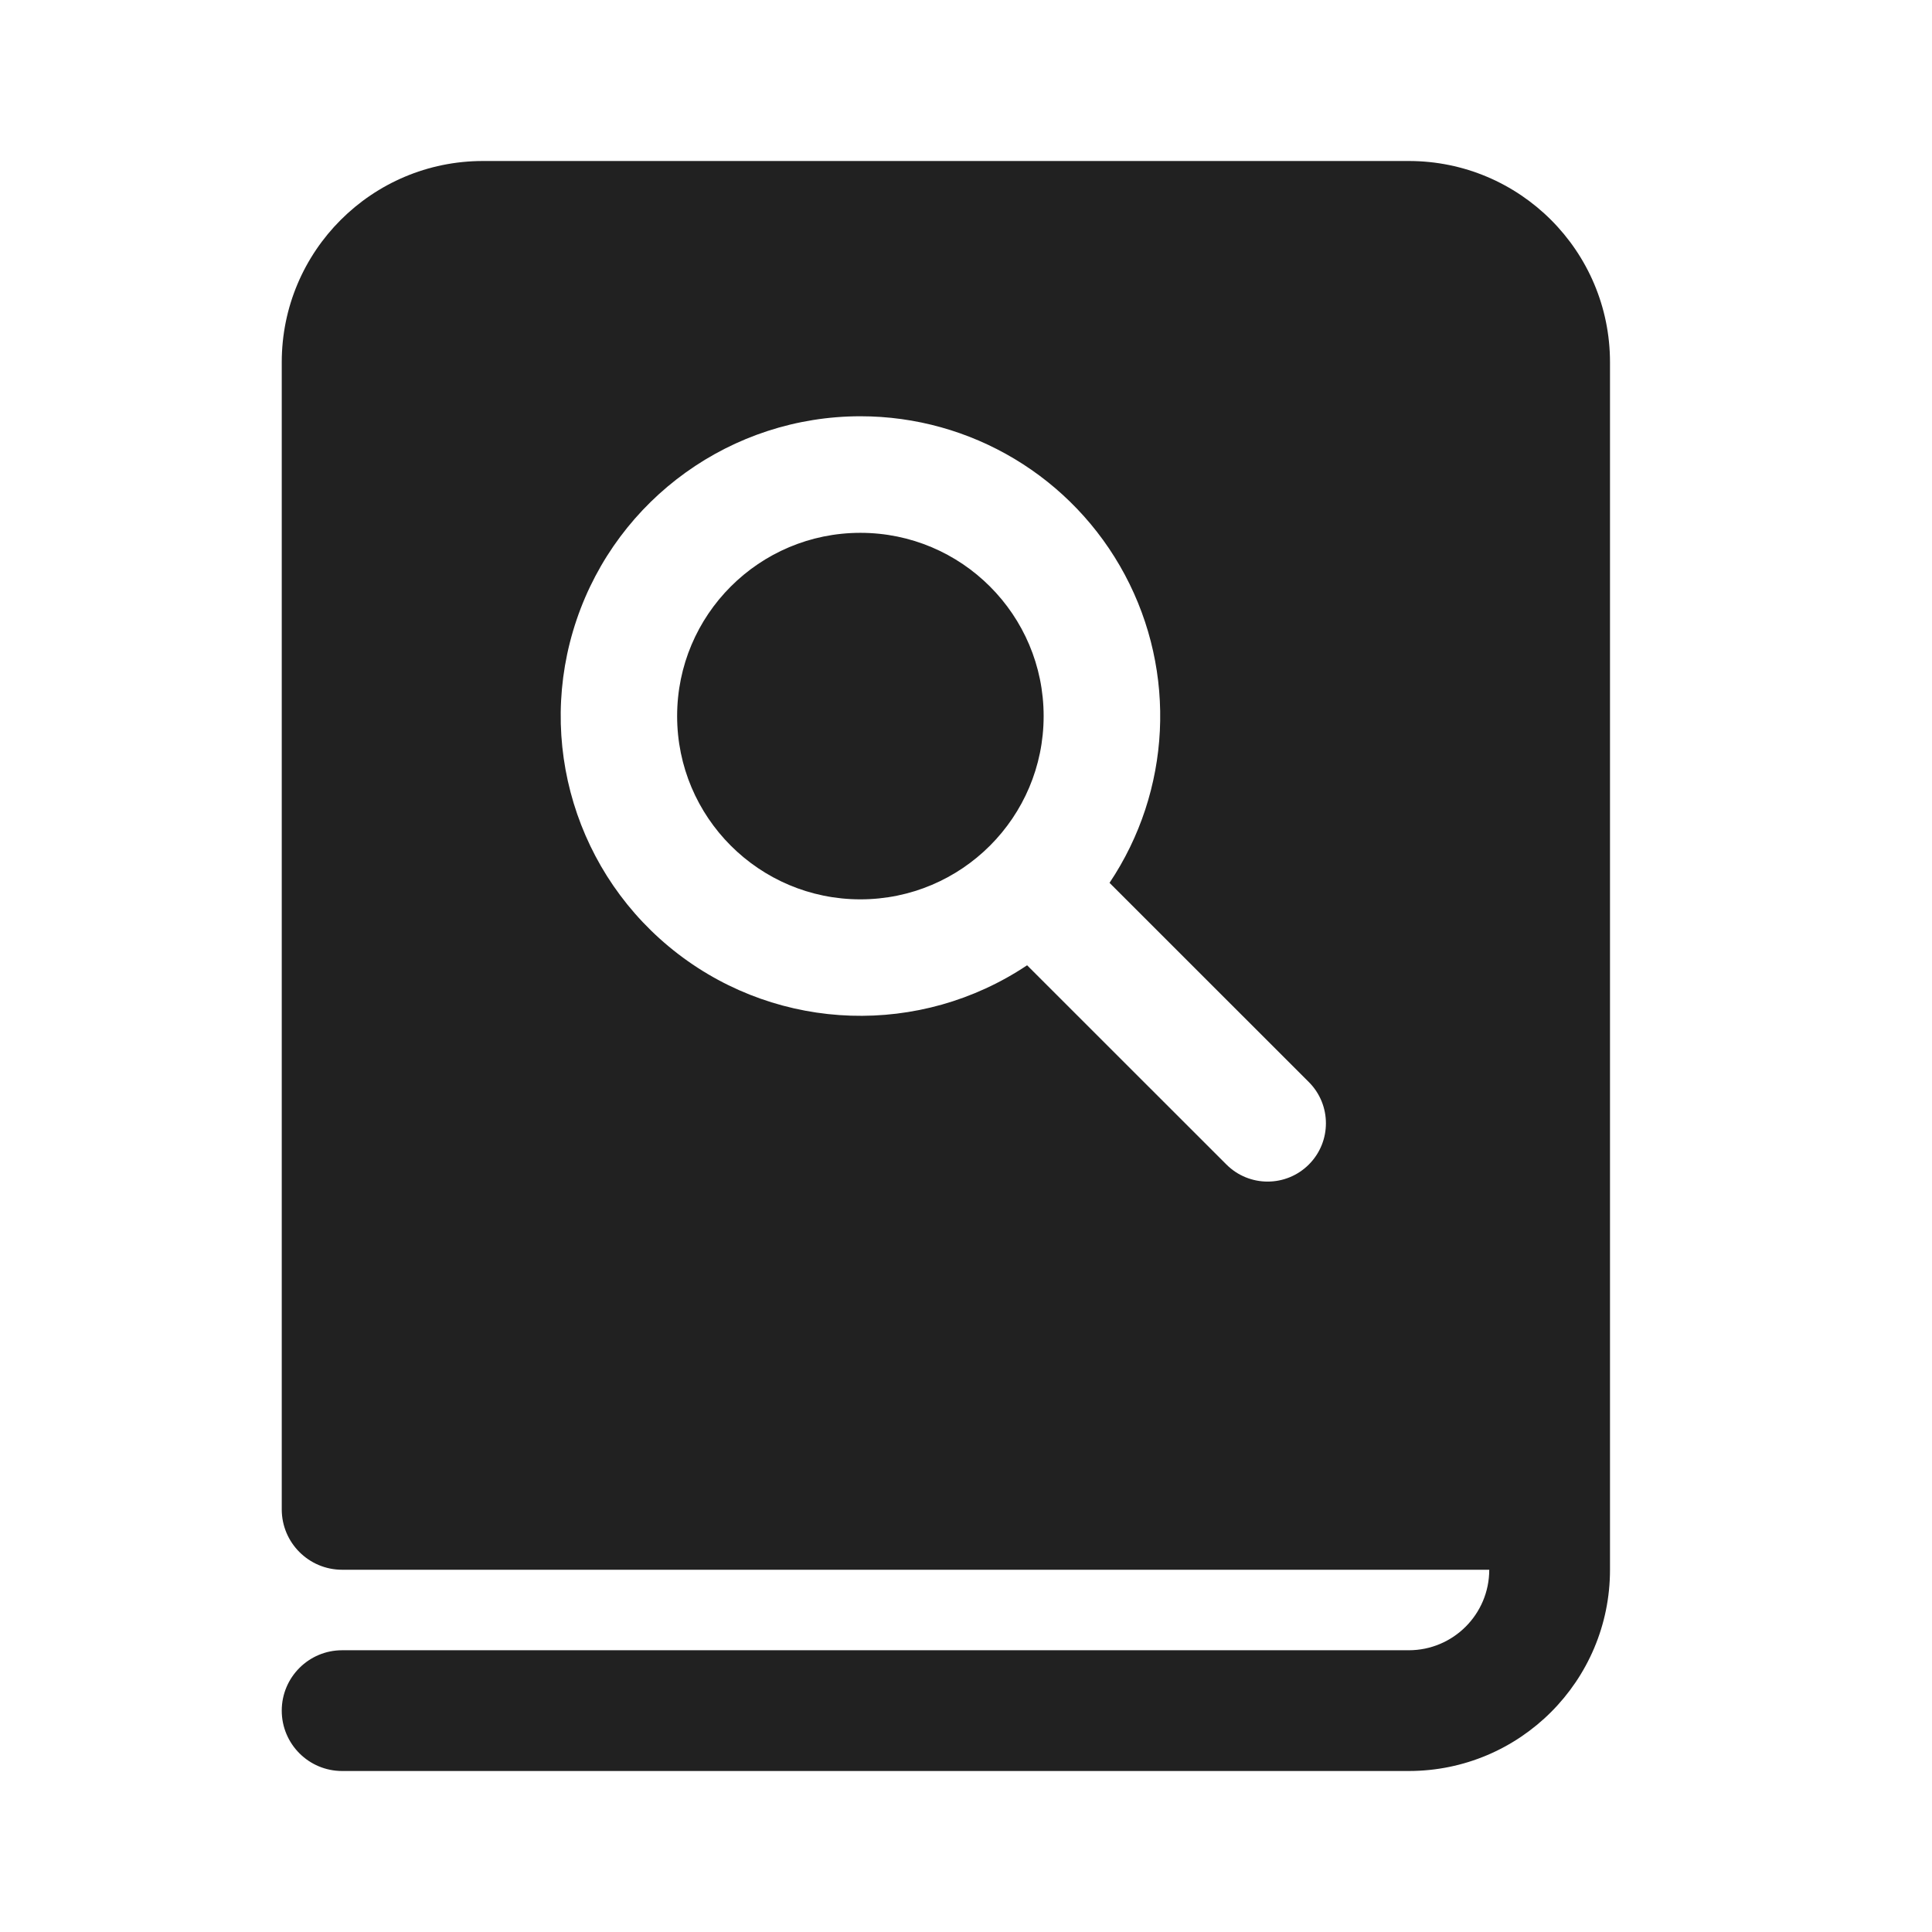
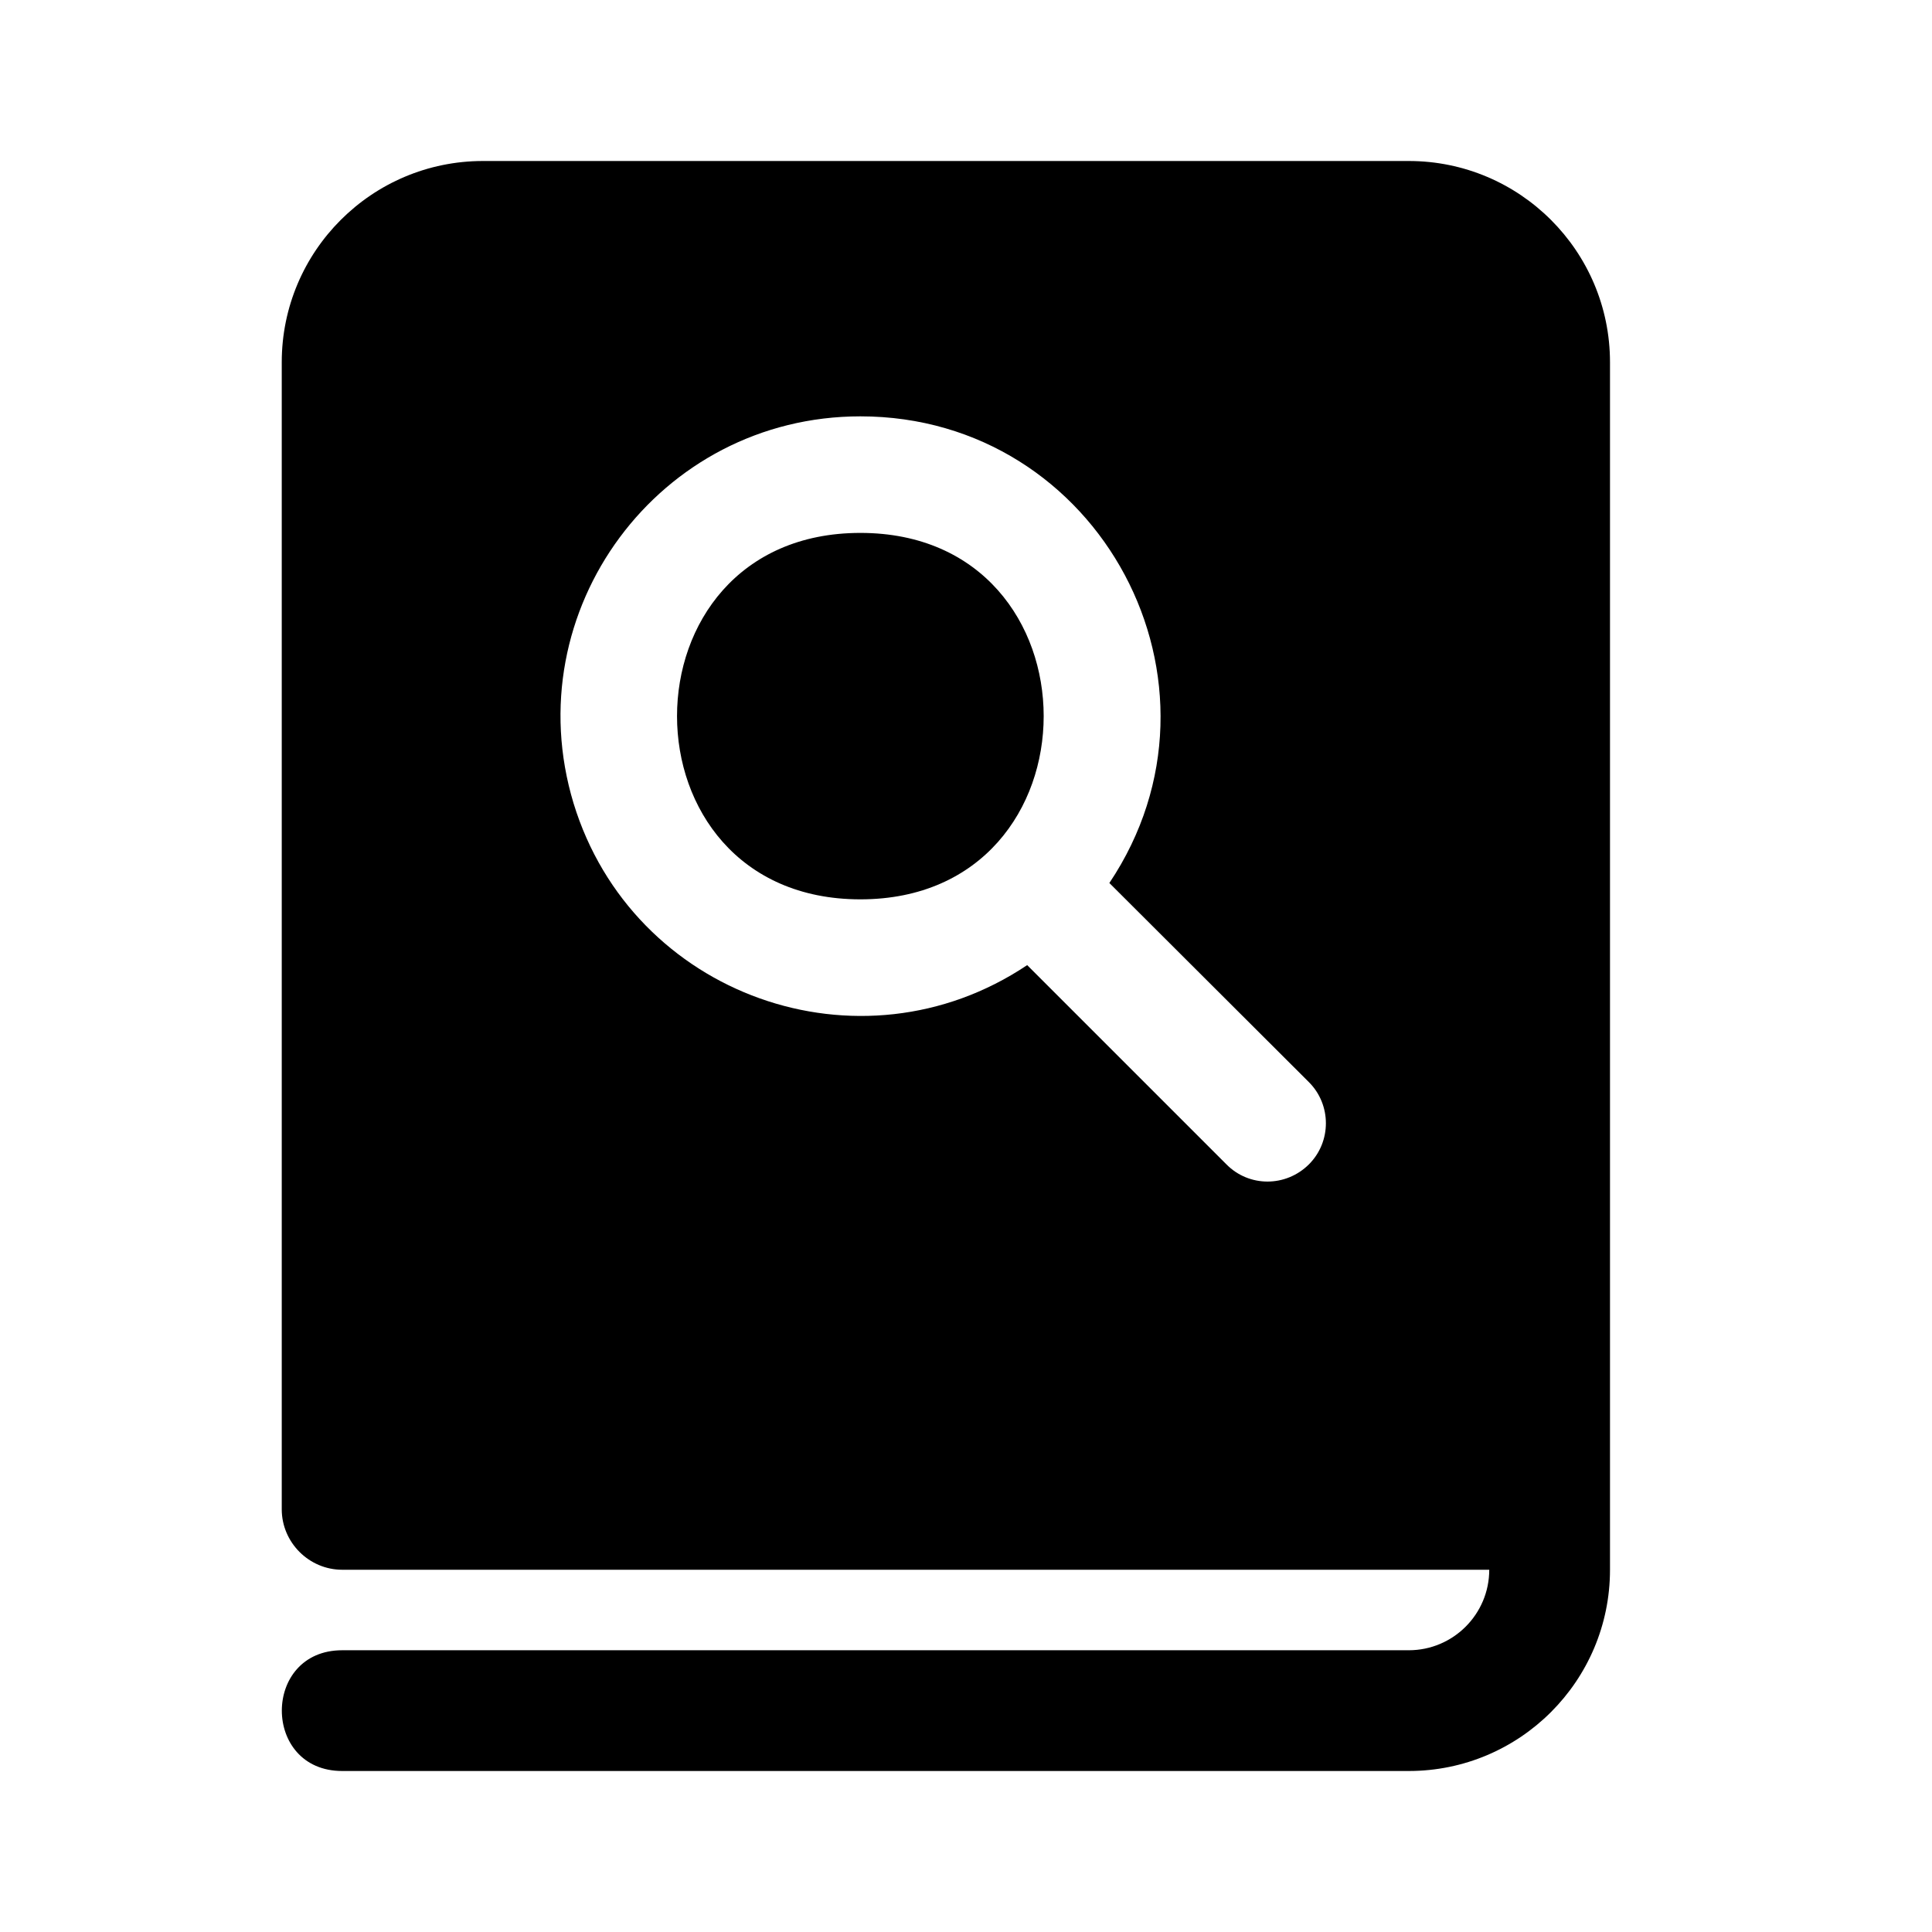
- <svg xmlns="http://www.w3.org/2000/svg" width="24" height="24" fill="none" viewBox="0 0 24 24">
-   <path fill="#212121" fill-rule="evenodd" clip-rule="evenodd" d="M17.5 2H6A2.5 2.5 0 0 0 3.5 4.5v14.25c0 .414.336.75.75.75H18.5a1 1 0 0 1-1 1H4.25a.75.75 0 0 0 0 1.5H17.5a2.5 2.5 0 0 0 2.5-2.5V4.5A2.5 2.5 0 0 0 17.5 2zM10.688 5.171a3.724 3.724 0 1 0 2.071 6.82l2.476 2.475a.724.724 0 1 0 1.024-1.024l-2.476-2.475a3.724 3.724 0 0 0-3.095-5.796zm0 1.448a2.276 2.276 0 1 1 0 4.553 2.276 2.276 0 0 1 0-4.553z" />
+ <svg xmlns="http://www.w3.org/2000/svg" width="24" height="24" viewBox="0 0 24 24">
+   <path fill-rule="evenodd" d="M17.5 2L6 2C4.62 2 3.5 3.12 3.5 4.5L3.5 18.749C3.5 19.161 3.839 19.5 4.251 19.5L18.5 19.5C18.5 20.052 18.052 20.5 17.5 20.5L4.251 20.5C3.251 20.5 3.251 22 4.251 22L17.5 22C18.88 22 20 20.88 20 19.5L20 4.5C20 3.12 18.88 2 17.5 2ZM10.688 5.172C8.188 5.172 6.401 7.584 7.125 9.979C7.855 12.369 10.683 13.38 12.76 11.989L15.235 14.464C15.516 14.749 15.973 14.749 16.26 14.464C16.541 14.183 16.541 13.724 16.26 13.443L13.781 10.969C15.437 8.495 13.667 5.172 10.688 5.172ZM10.688 6.62C13.724 6.62 13.724 11.172 10.688 11.172C7.651 11.172 7.651 6.62 10.688 6.62Z" />
</svg>
